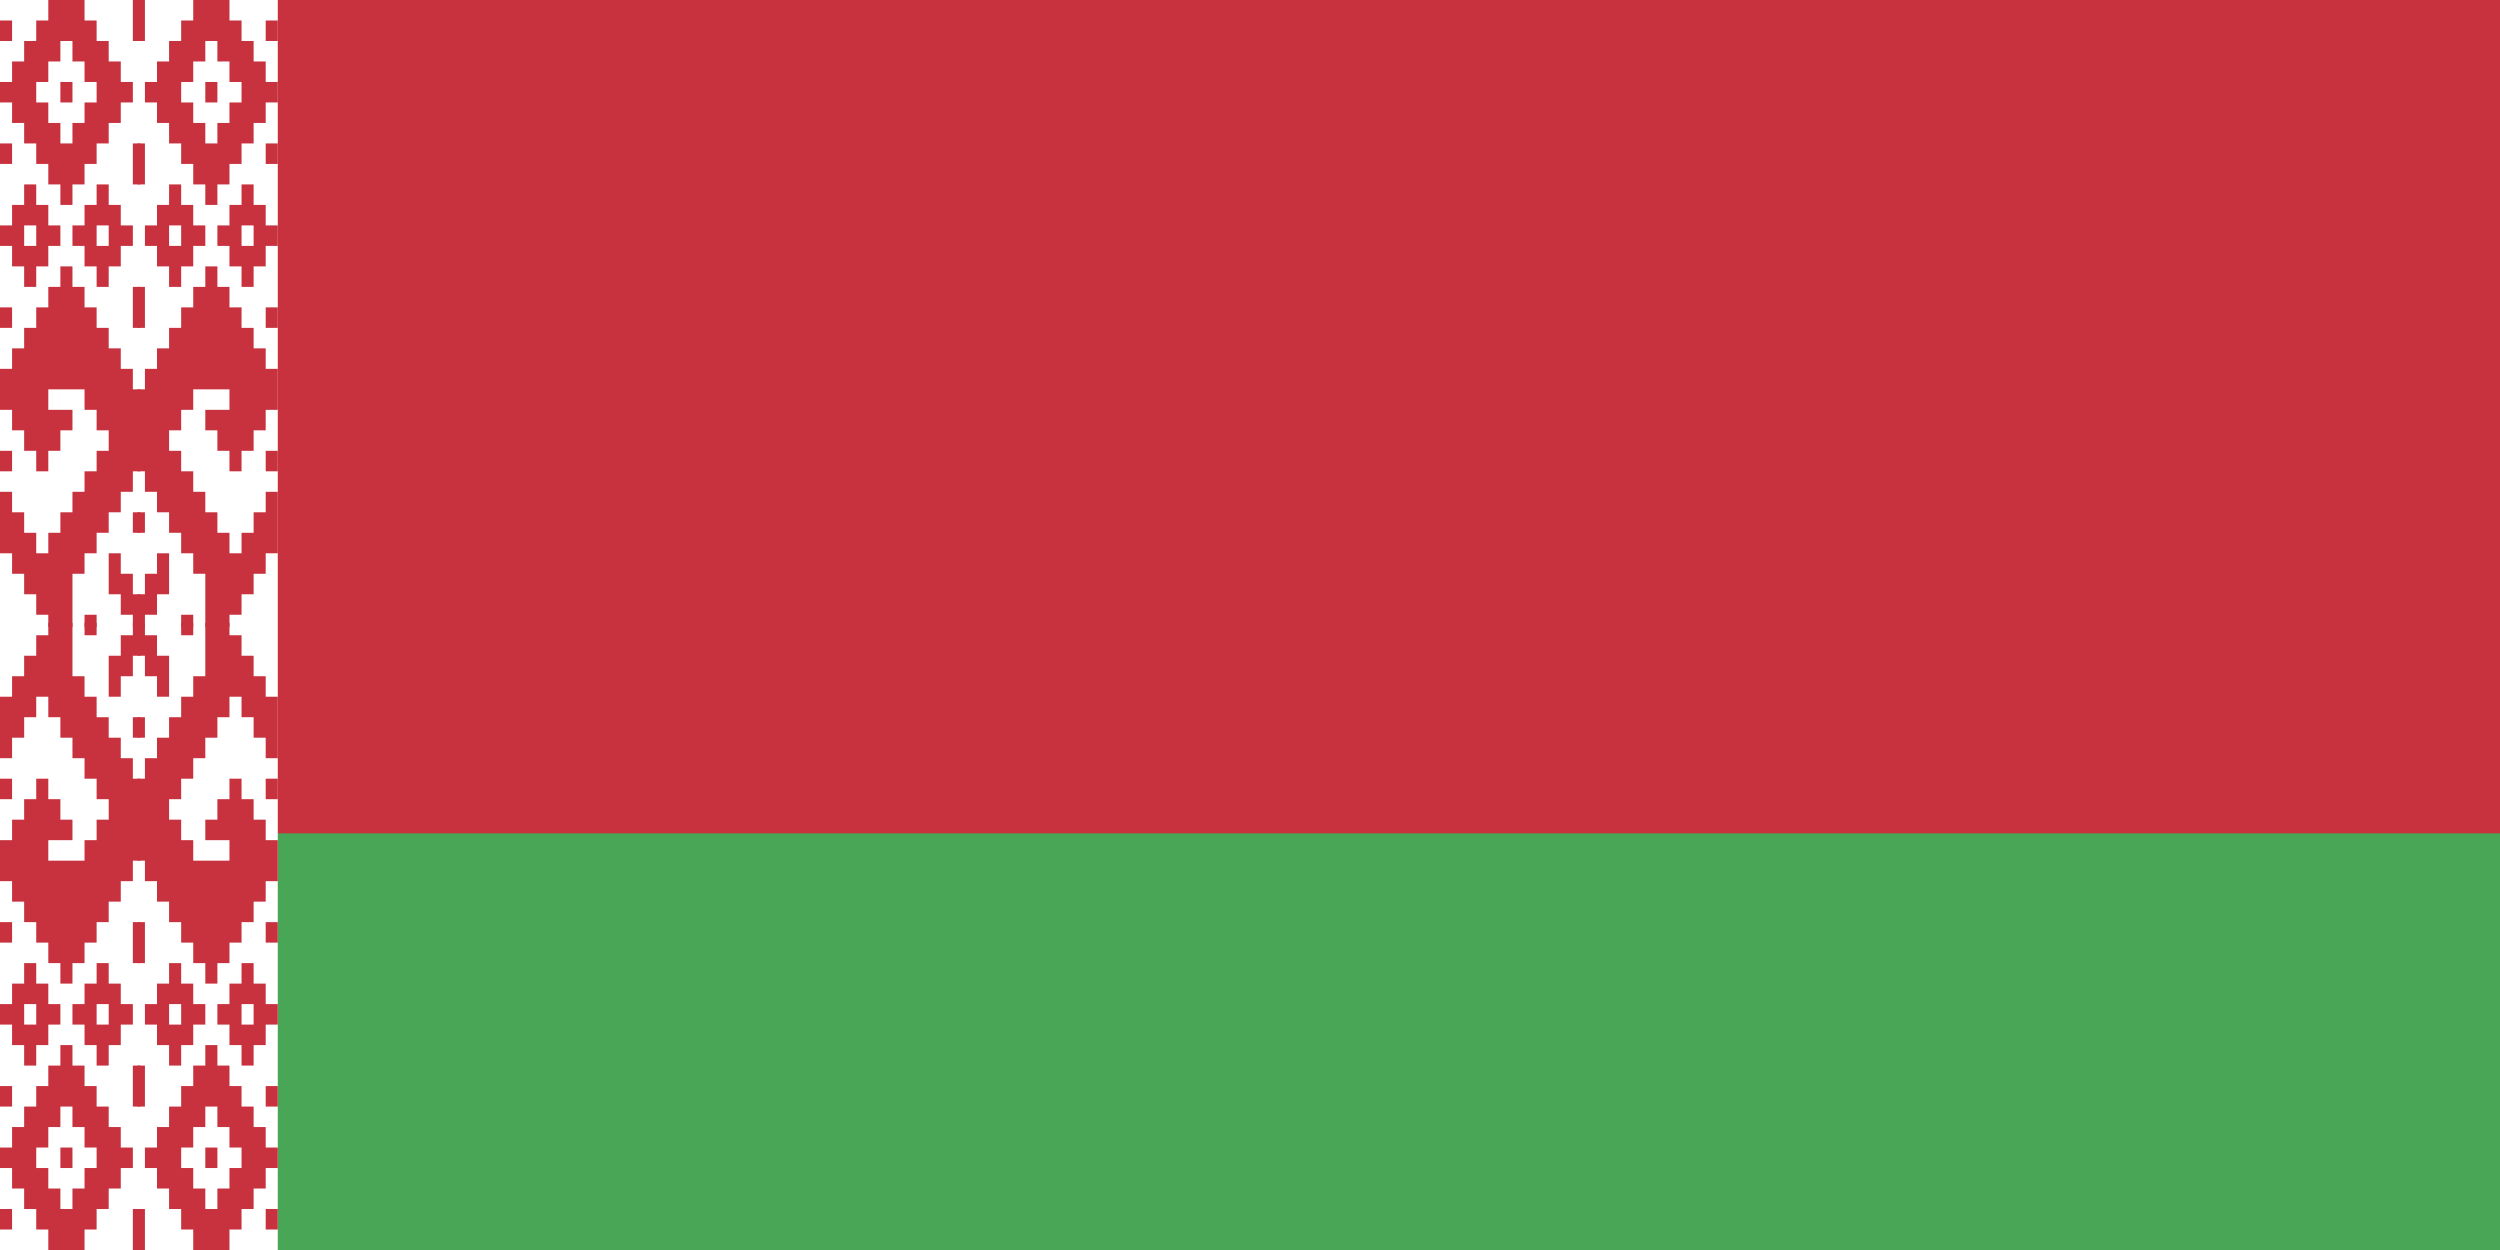
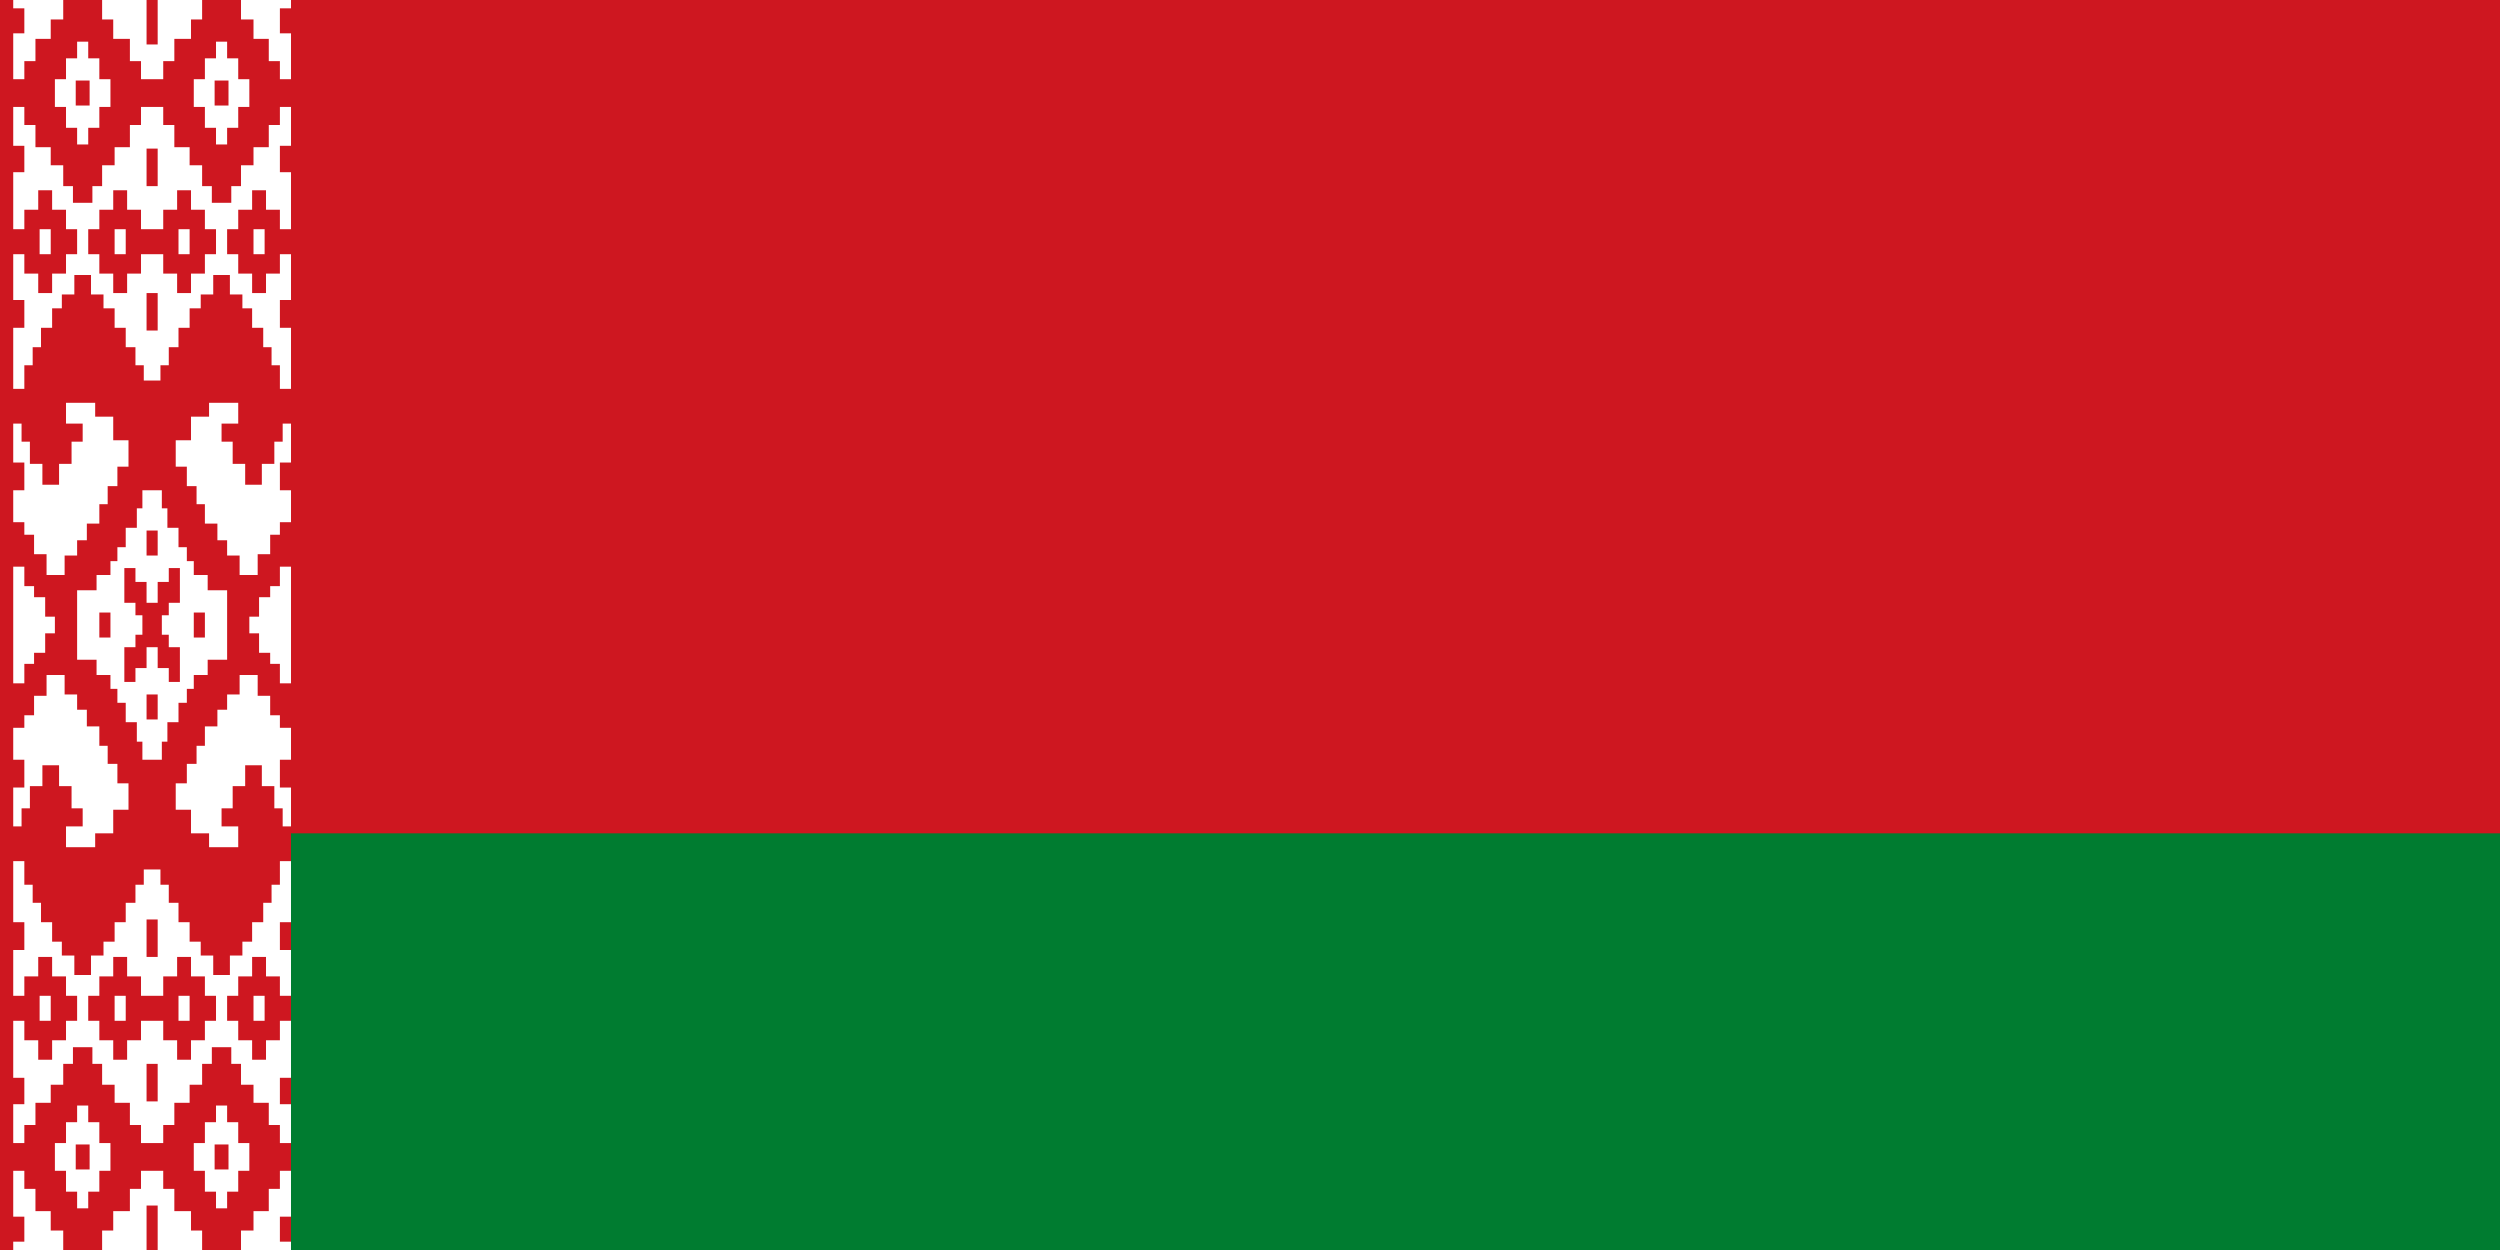
- <svg xmlns="http://www.w3.org/2000/svg" xmlns:xlink="http://www.w3.org/1999/xlink" width="500" height="250" viewBox="0 0 1098 549">
-   <path fill="#C8313E" d="M0 0h1098v549H0z" />
-   <path fill="#4AA657" d="M0 366h1098v183H0z" />
-   <path fill="#FFF" d="M0 0h122v549H0z" />
-   <g id="b">
-     <g id="a" fill="#C8313E" fill-rule="evenodd">
-       <path d="M4 0h3v1h1v1h1v1h1v1h1v1h-1v1H9v1H8v1H7v1H6v1H5V9H4V8H3V7H2V6H1V5H0V4h1V3h1V2h1V1h1zm1 2h1v1h1v1h1v1H7v1H6v1H5V6H4V5H3V4h1V3h1zm0 2h1v1H5zM0 1h1v1H0zm0 6h1v1H0zm11-7h.6v2H11zm0 7h.6v2H11zM2 9h1v1h1v1h1v1H4v1H3v1H2v-1H1v-1H0v-1h1v-1h1zm0 2h1v1H2zm6-2h1v1h1v1h1v1h-1v1H9v1H8v-1H7v-1H6v-1h1v-1h1zm0 2h1v1H8zm-8 4h1v1H0zm11-1h.6v2H11zM0 18h1v-1h1v-1h1v-1h1v-1h1v-1h1v1h1v1h1v1h1v1h1v1h1v1h.6v4H11v1h-1v1H9v1H8v1H7v1H6v2.6H4V30H3v-1H2v-1H1v-1H0v-3h1v1h1v1h1v1h1v-1h1v-1h1v-1h1v-1h1v-1h1v-1H8v-1H7v-1H4v1h2v1H5v1H4v1H3v-1H2v-1H1v-1H0zm0 4h1v1H0zm11 3h.6v1H11zm-2 2h1v1h1v1h.6v1.6H11V30h-1v-1H9zm-2 3h1v.6H7z" transform="scale(5.30435 9)" />
+ <svg xmlns="http://www.w3.org/2000/svg" xmlns:xlink="http://www.w3.org/1999/xlink" width="500" height="250" viewBox="0 0 378 189">
+   <defs>
+     <clipPath id="a">
+       <path d="M0 0h200v608h8v284l-8 8H0z" />
+     </clipPath>
+   </defs>
+   <path fill="#ce1720" d="M0 0h378v189H0z" />
+   <g fill="#fff" clip-path="url(#a)" transform="translate(2) scale(.21)">
+     <g id="c">
+       <path id="b" d="M36 0v14h-9v14H16v16H8v13H-8V24H8V6H-8V0zm26 77v15h-8v12h-8V92h-8V77h-8V57h8V42h8V30h8v12h8v15h8v20zm-17-1h10V58H45zM19 183h8v-18h-8zm54 0h8v-18h-8zM-8 305H6v13h6v16h9v15h12v-15h9v-16h8v-13H38v-15h21v10h13v17h11v19h-8v14h-7v13h-6v14h-9v12h-7v11h-9v14H24v-15h-9v-14H8v-9H-8v-23H8v-20H-8z" />
+       <use xlink:href="#b" transform="matrix(-1 0 0 1 200 0)" />
+       <path d="M96 0v32h8V0h32v14h-8v14h-12v16h-8v13H92V44h-8V28H72V14h-8V0zm-2 274v-11h-6v-13h-7v-14h-8v-14h-8v-10h-9v-14H44v14h-9v10h-7v14h-8v14h-6v13H8v17H-8v-44H8v-20H-8v-33H8v14h10v14h10v-14h10v-14h8v-18h-8v-14H28v-14H18v14H8v14H-8v-41H8v-19H-8V77H8v13h8v16h11v13h9v15h7v12h14v-12h7v-15h9v-13h11V90h8V77h16v13h8v16h11v13h9v15h7v12h14v-12h7v-15h9v-13h11V90h8V77h16v28h-16v19h16v41h-16v-14h-10v-14h-10v14h-10v14h-8v18h8v14h10v14h10v-14h10v-14h16v33h-16v20h16v44h-16v-17h-6v-13h-6v-14h-8v-14h-7v-10h-9v-14h-12v14h-9v10h-8v14h-8v14h-7v13h-6v11zm2-167v27h8v-27zm-4 58v-14H82v-14H72v14H62v14h-8v18h8v14h10v14h10v-14h10v-14h16v14h10v14h10v-14h10v-14h8v-18h-8v-14h-10v-14h-10v14h-10v14zm4 46v27h8v-27z" />
    </g>
-     <use xlink:href="#a" transform="matrix(-1 0 0 1 122 0)" />
+     <use xlink:href="#c" transform="matrix(1 0 0 -1 0 900)" />
+     <path d="M-8 408H8v14h7v8h8v14h7v12h-7v14h-8v8H8v14H-8zm216 0v84h-16v-14h-7v-8h-8v-14h-7v-12h7v-14h8v-8h7v-14zM62 459h8v-18h-8zm76 0v-18h-8v18zm-42-59h8v-18h-8zm0 100v18h8v-18zm-50-75h14v-11h10v-10h5v-10h6v-14h8v-14h4v-13h14v13h4v14h8v14h6v10h5v10h10v11h14v50h-14v11h-10v10h-5v10h-6v14h-8v14h-4v13H93v-13h-4v-14h-8v-14h-6v-10h-5v-10H60v-11H46zm50 9v-15h-8v-10h-8v25h8v9h5v14h-5v9h-8v25h8v-10h8v-15h8v15h8v10h8v-25h-8v-9h-5v-14h5v-9h8v-25h-8v10h-8v15z" />
  </g>
-   <use xlink:href="#b" transform="matrix(1 0 0 -1 0 549)" />
+   <path fill="#007c30" d="M44 126h334v63H44z" />
</svg>
